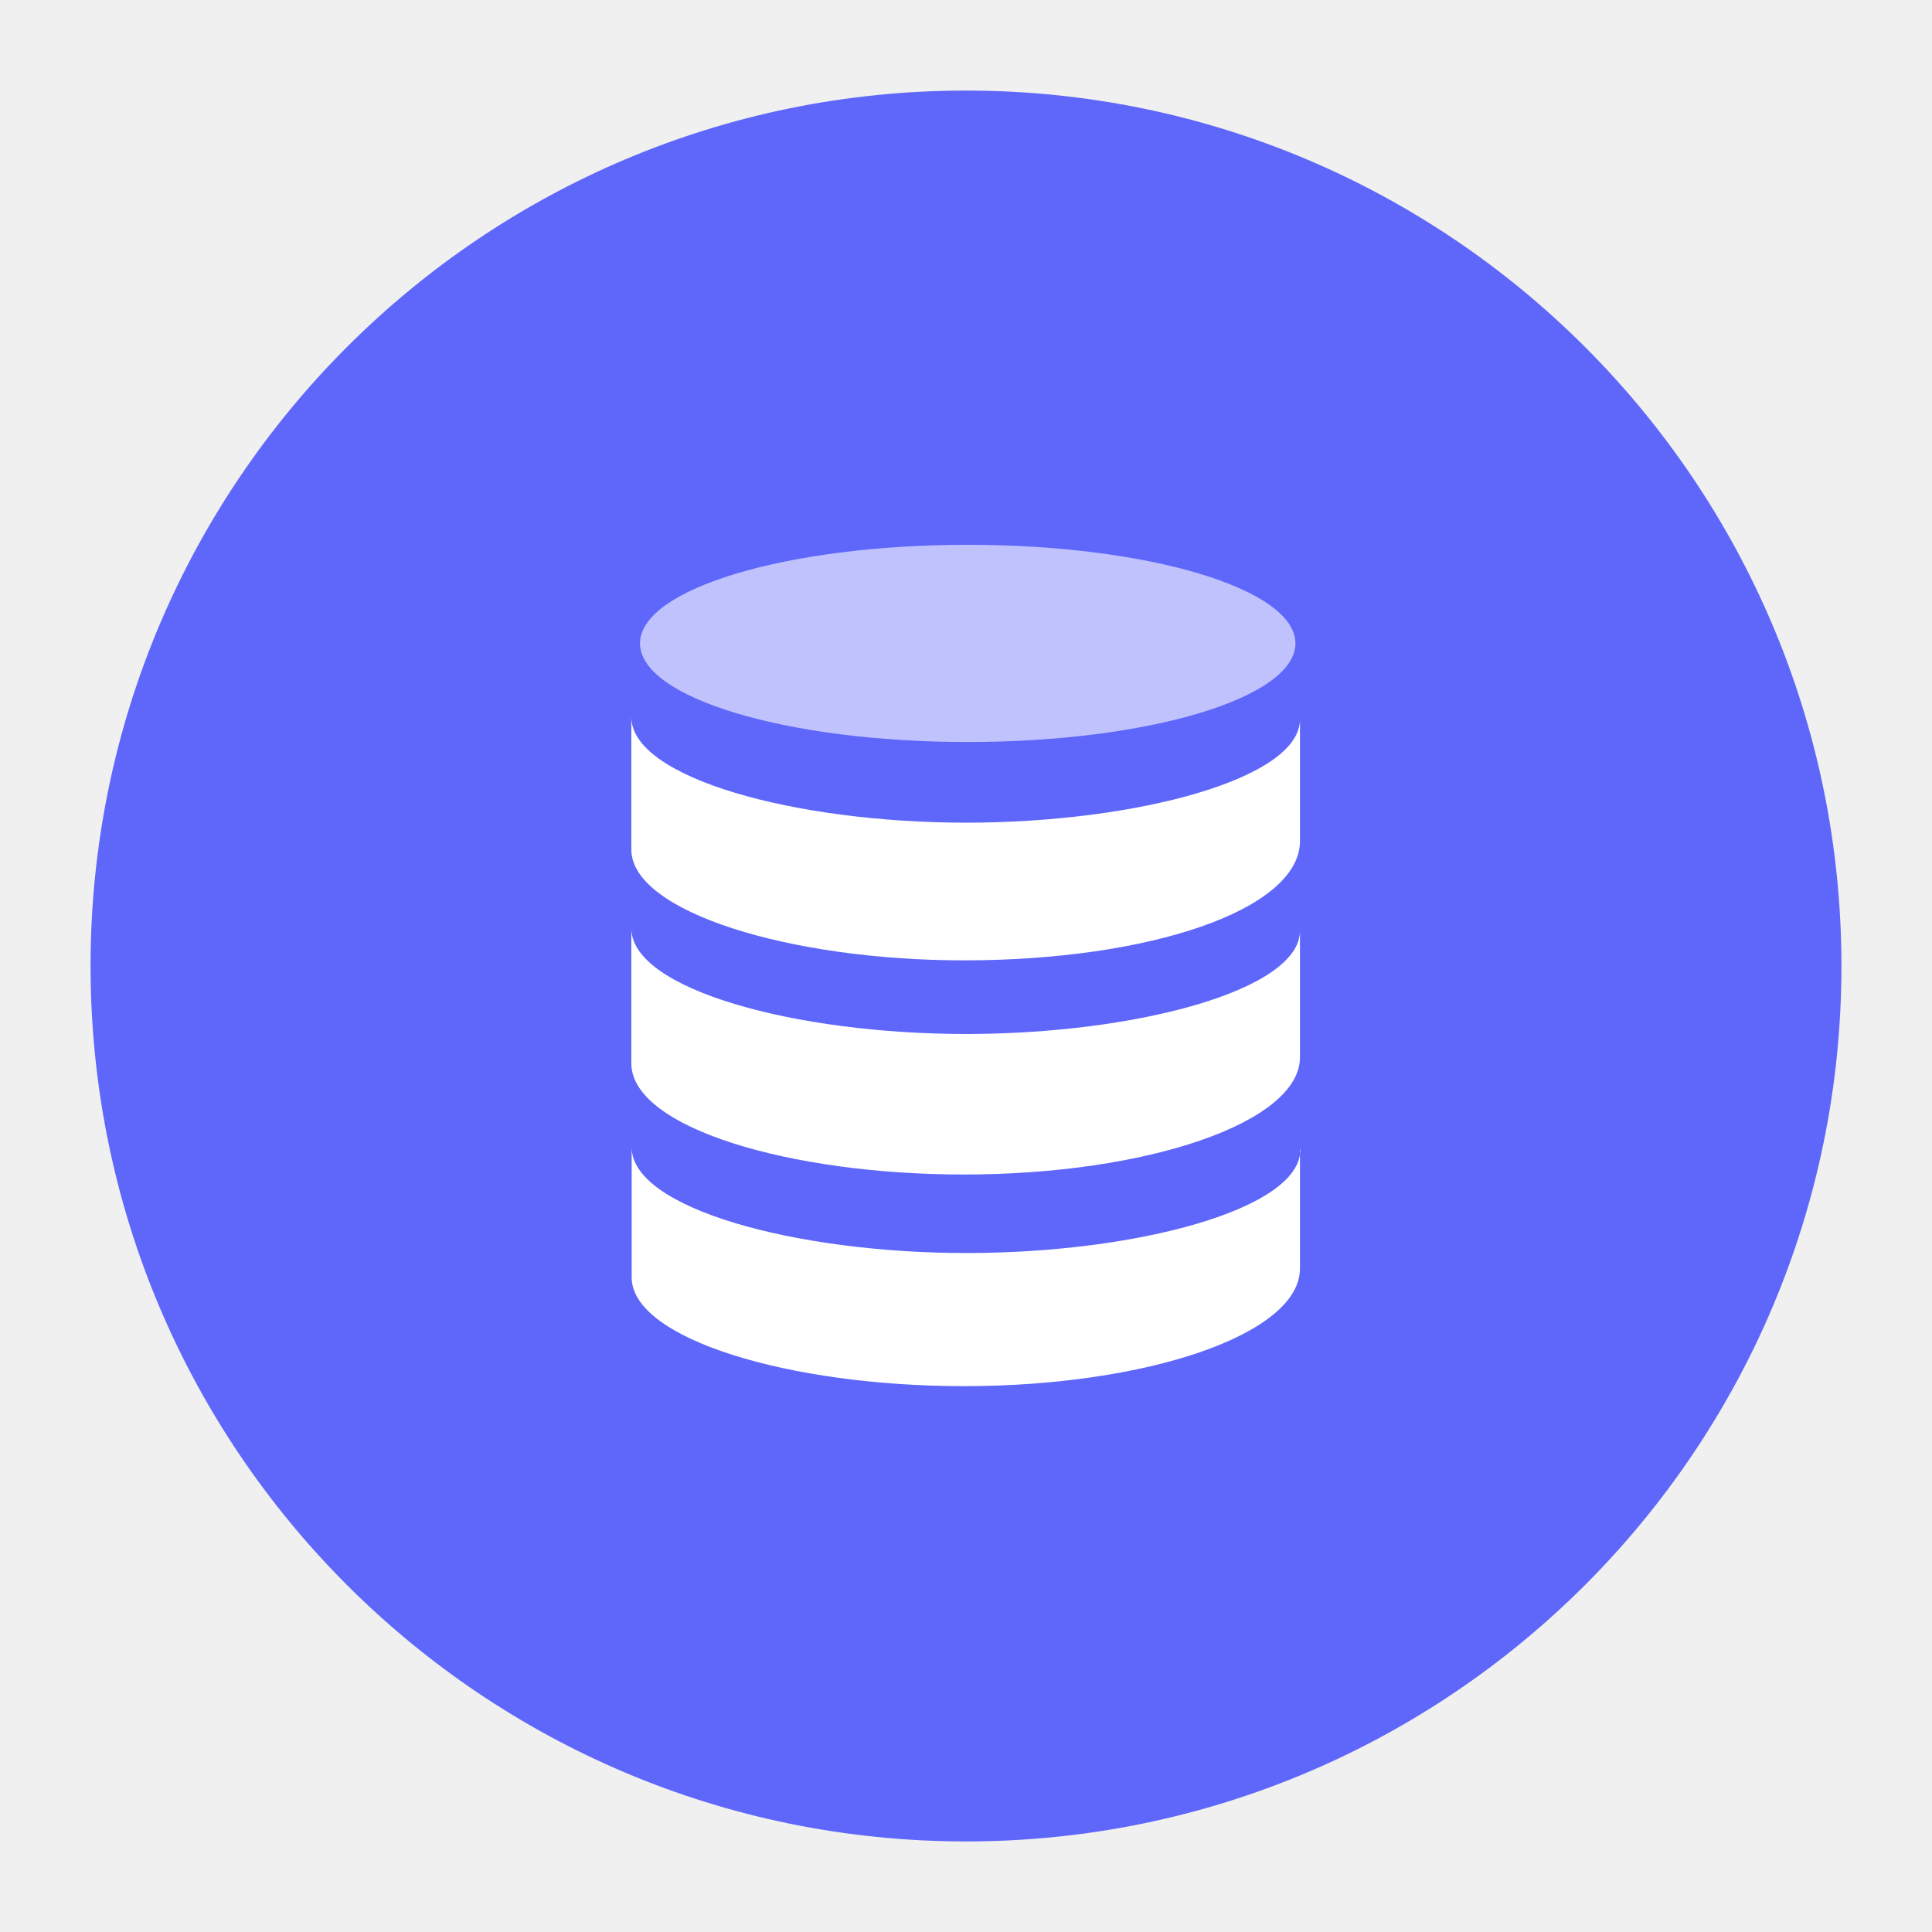
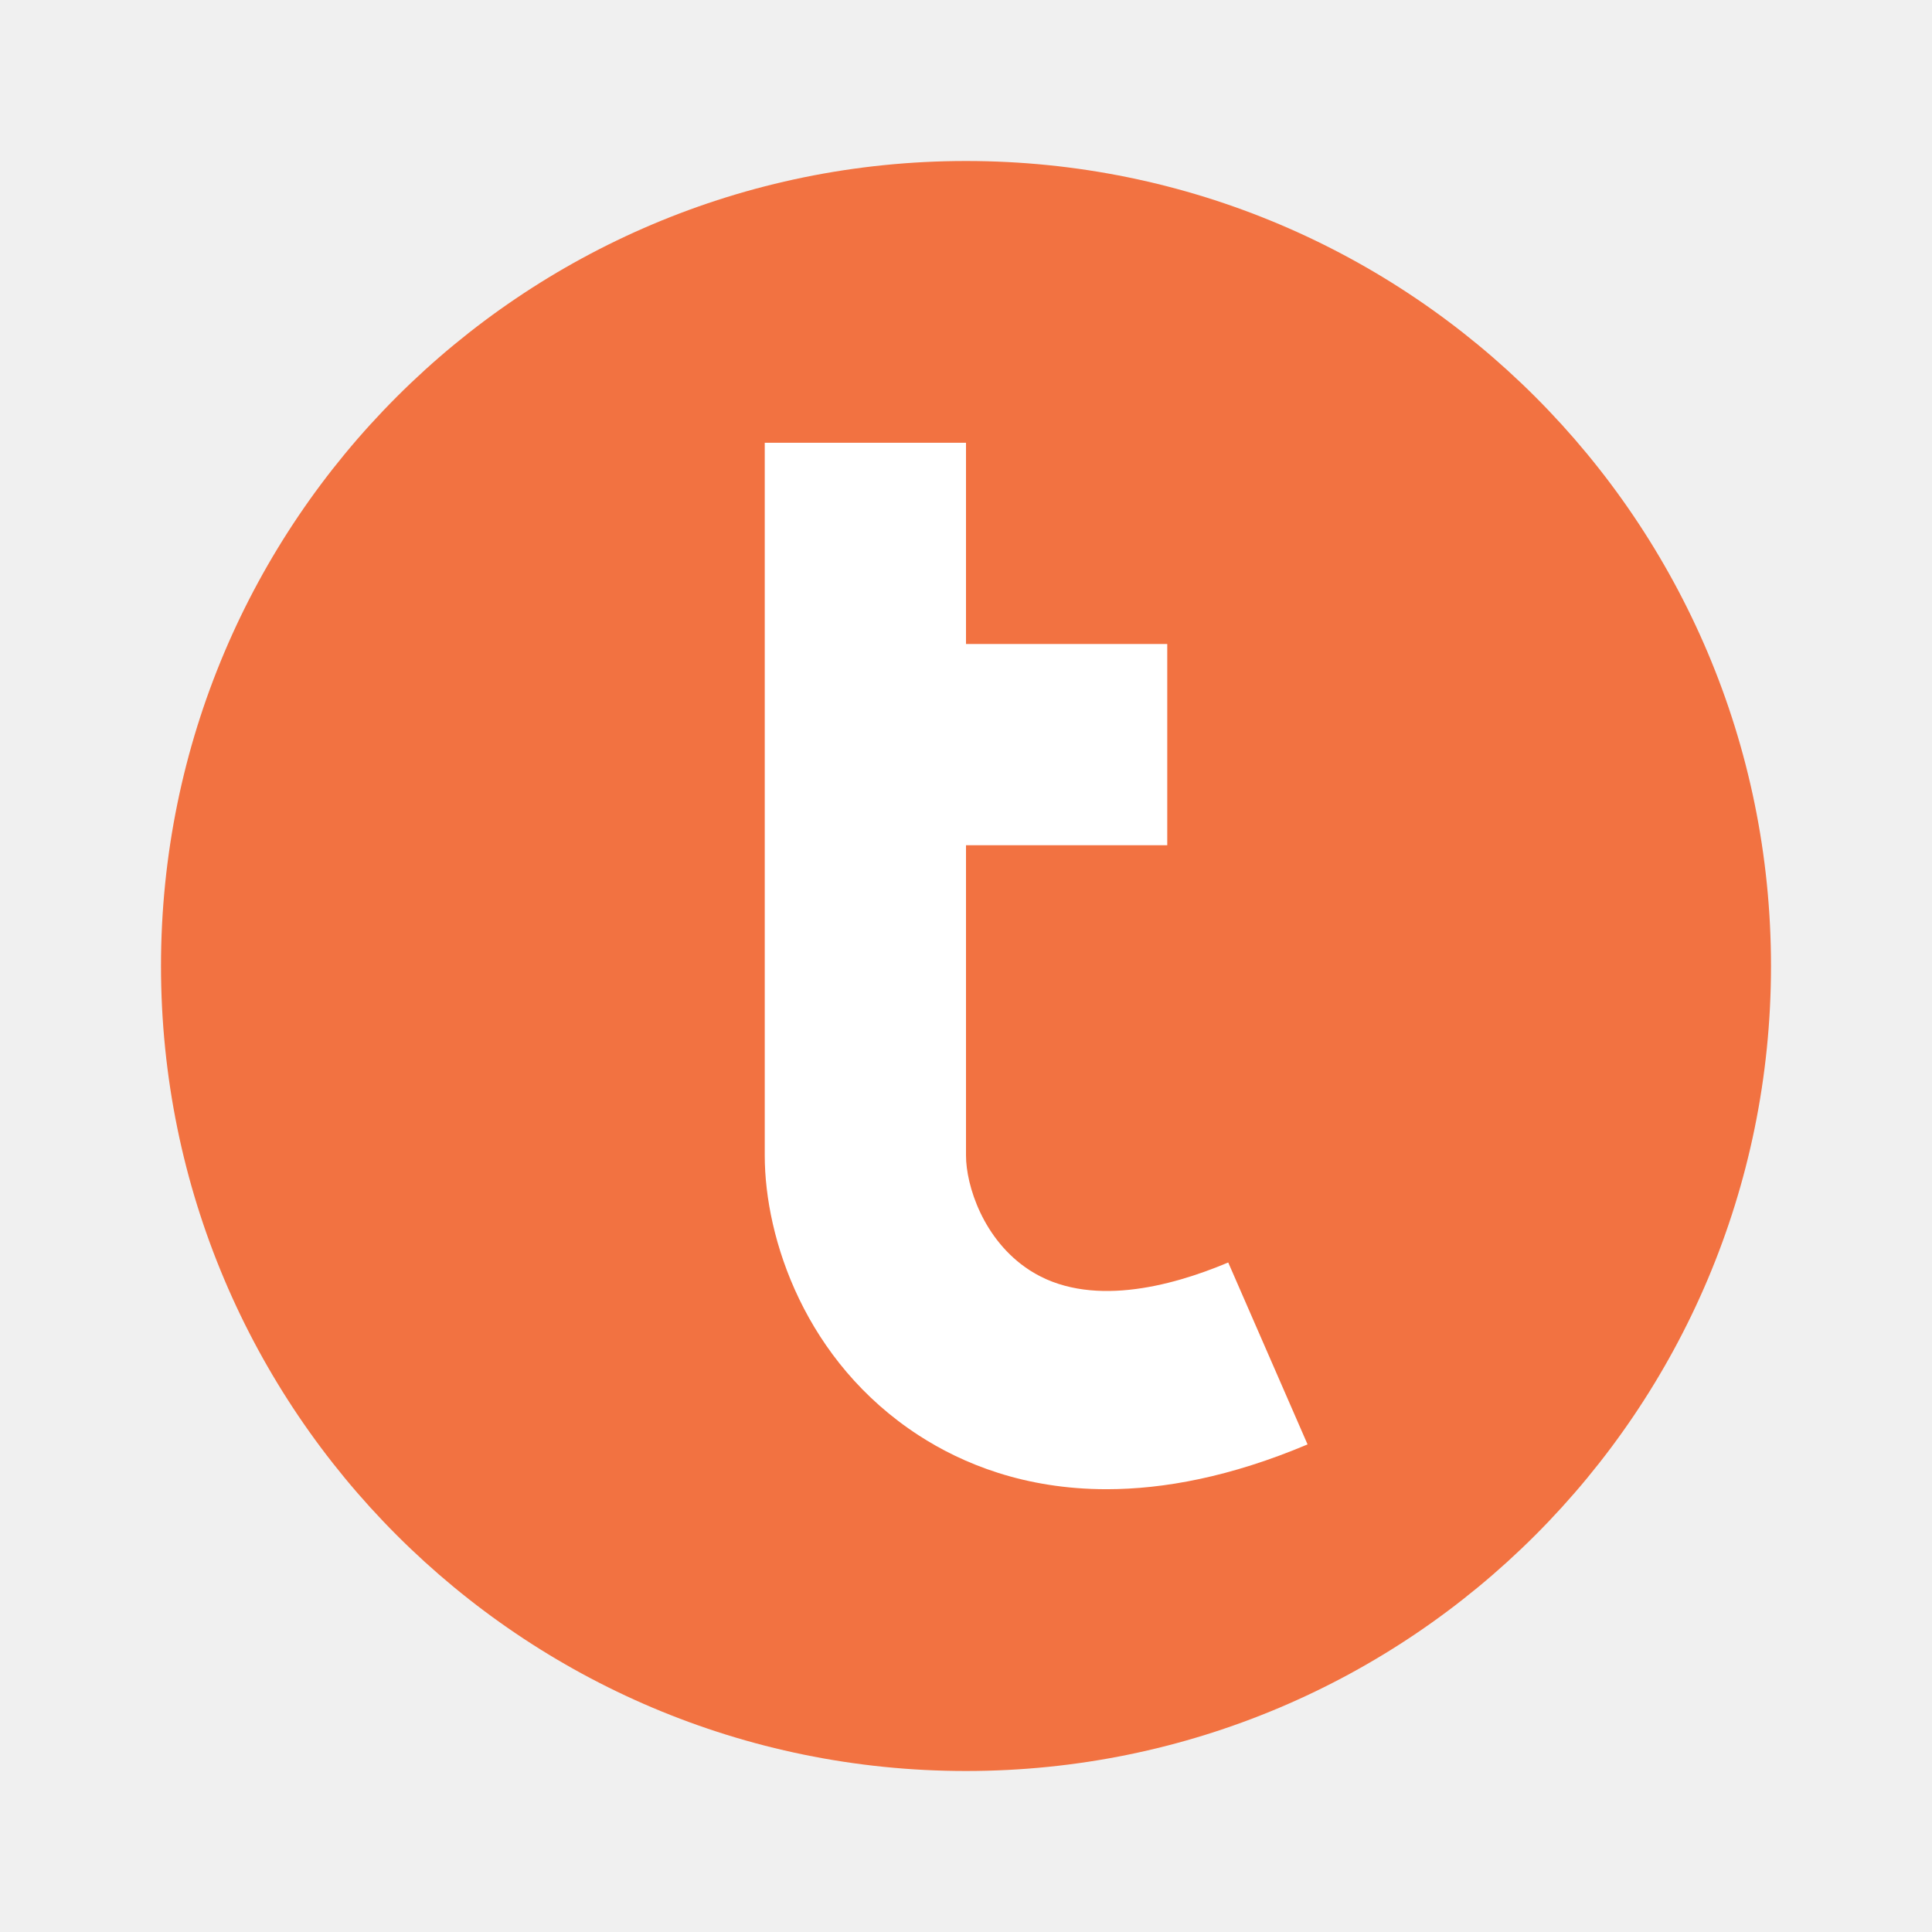
- <svg xmlns="http://www.w3.org/2000/svg" width="58" height="58" viewBox="-3 -3 64 64" fill="none">
-   <path d="M29 58C45.016 58 58 45.016 58 29C58 12.984 45.016 0 29 0C12.984 0 0 12.984 0 29C0 45.016 12.984 58 29 58Z" fill="#5F67FA" />
-   <path d="M40.075 35.09C40.075 37.05 34.669 38.508 29.012 38.508C23.354 38.508 17.925 37.027 17.925 35.008V39.313C17.925 41.355 23.158 42.918 28.931 42.918C34.98 42.918 40.063 41.203 40.063 39.022V35.055L40.075 35.09Z" fill="white" />
-   <path d="M28.931 35.907C34.98 35.907 40.063 34.192 40.063 32.022V27.833C40.063 29.793 34.658 31.252 29 31.252C23.342 31.252 17.914 29.77 17.914 27.752V32.232C17.926 34.355 23.158 35.907 28.931 35.907Z" fill="white" />
-   <path d="M28.931 28.813C35.095 28.813 40.063 27.133 40.063 24.858V20.833C40.063 22.793 34.658 24.252 29 24.252C23.342 24.252 17.914 22.77 17.914 20.752V25.15C17.926 27.203 23.158 28.813 28.931 28.813Z" fill="white" />
-   <path d="M29.058 21.58C35.053 21.58 39.913 20.117 39.913 18.313C39.913 16.509 35.053 15.047 29.058 15.047C23.062 15.047 18.201 16.509 18.201 18.313C18.201 20.117 23.062 21.58 29.058 21.58Z" fill="white" fill-opacity="0.6" />
+ <svg xmlns="http://www.w3.org/2000/svg" viewBox="0 0 48 48" width="48px" height="48px">
+   <path fill="#f27241" d="M24 4A20 20 0 1 0 24 44A20 20 0 1 0 24 4Z" />
+   <path fill="#fff" d="M30.515,31.366c-1.446,0.609-3.478,1.137-4.935,0.192c-1.159-0.752-1.58-2.116-1.58-2.85V21h5v-5h-5 v-5h-5v17.707c0,2.064,1.002,5.124,3.828,6.956c1.08,0.7,2.623,1.336,4.665,1.336c1.419,0,3.08-0.306,4.993-1.113L30.515,31.366z" />
</svg>
